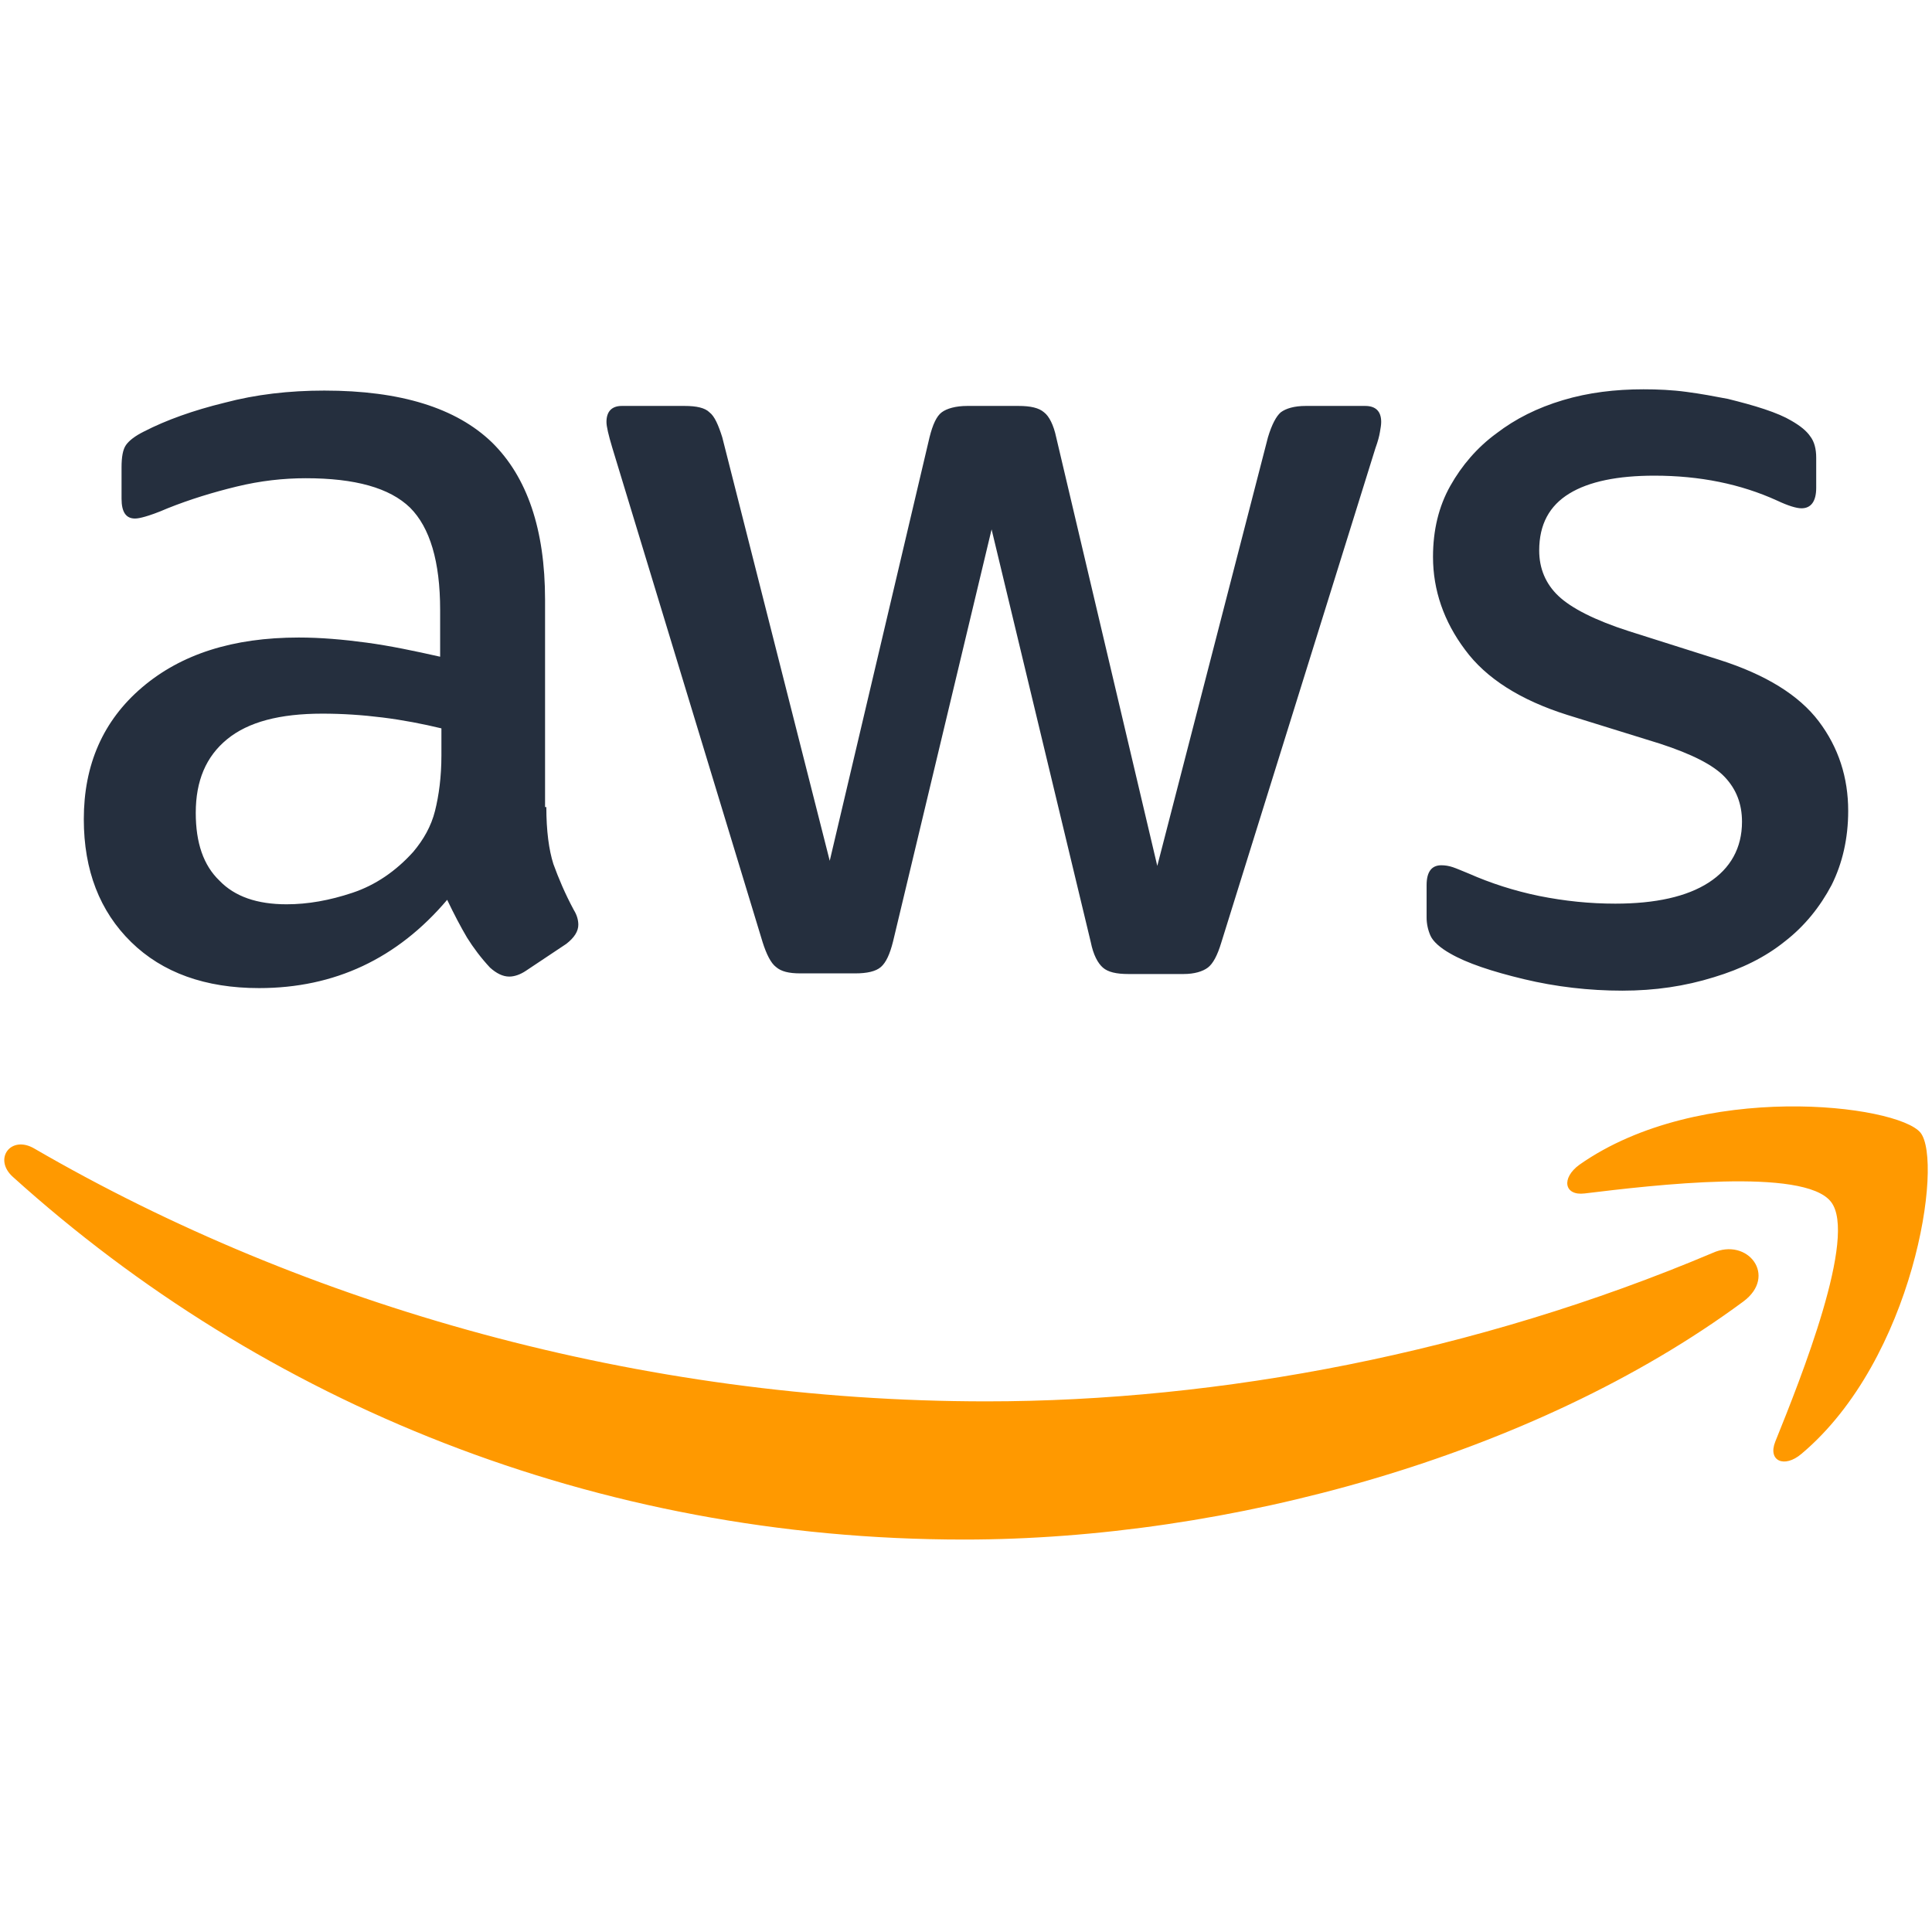
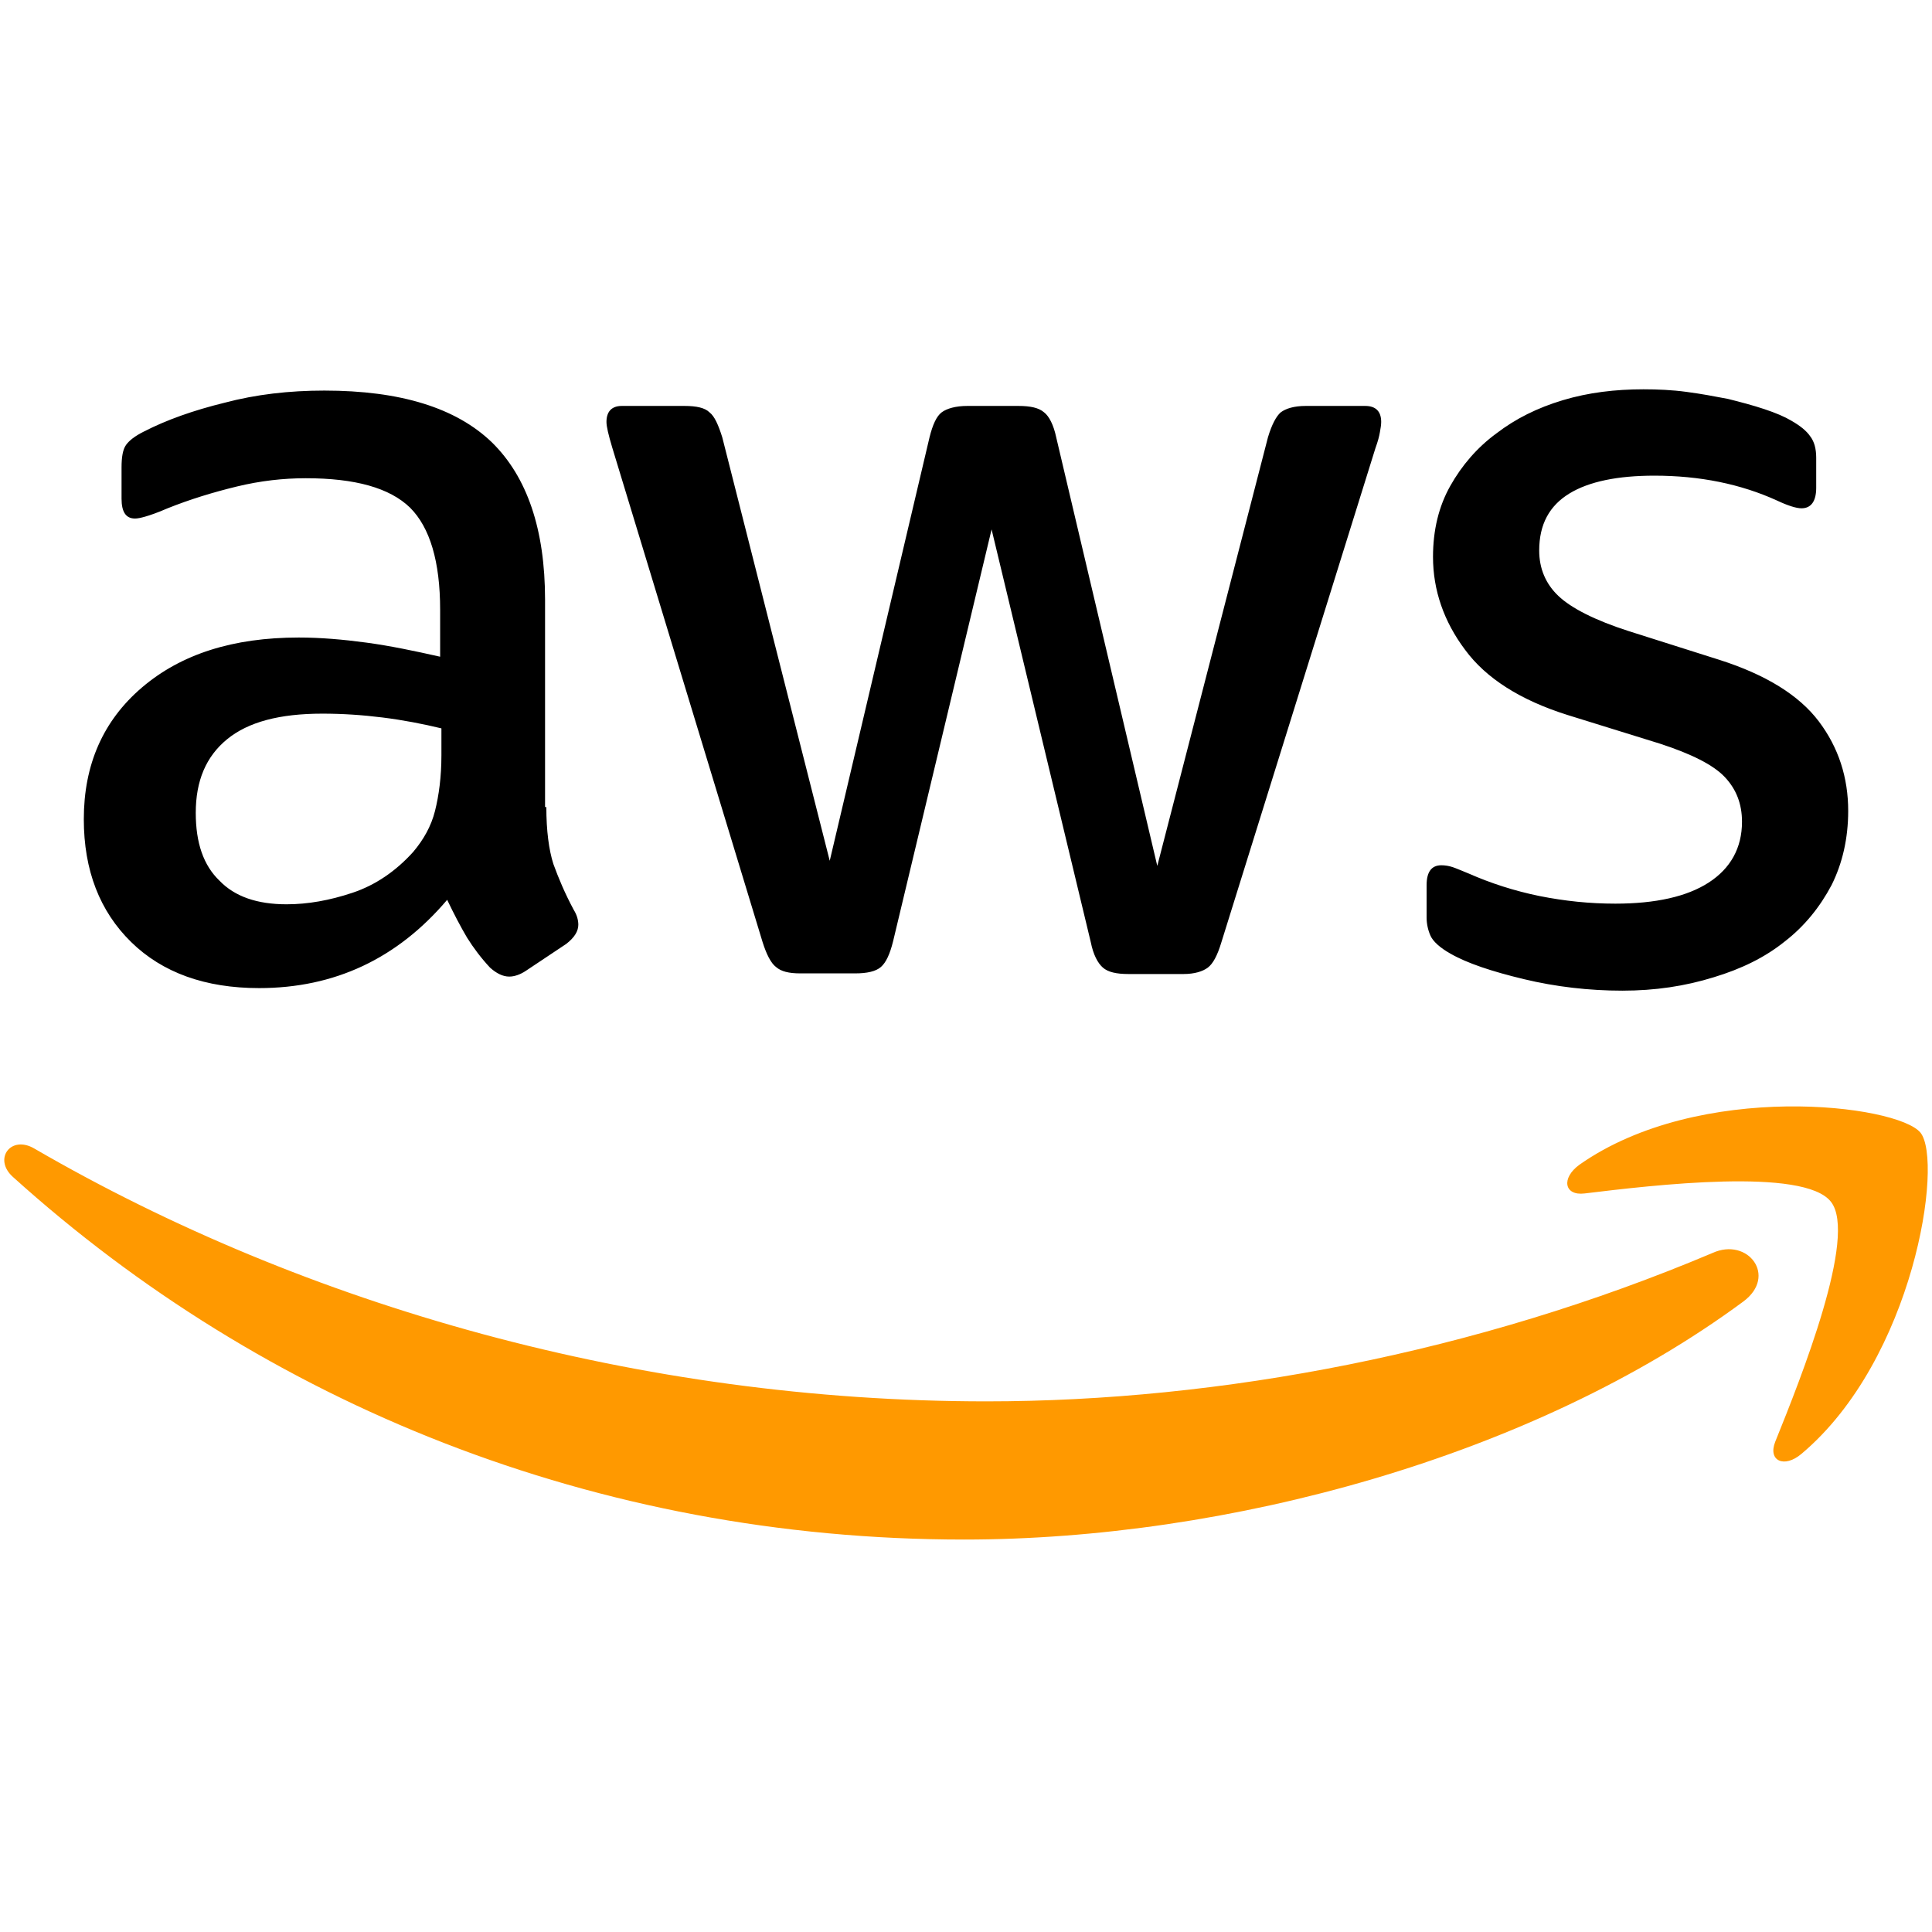
<svg xmlns="http://www.w3.org/2000/svg" width="800px" height="800px" viewBox="0 -51.5 256 256" version="1.1" preserveAspectRatio="xMidYMid">
  <g>
-     <path d="M72.392,55.438 C72.392,58.575 72.731,61.118 73.325,62.983 C74.003,64.848 74.85,66.882 76.037,69.086 C76.461,69.764 76.63,70.442 76.63,71.036 C76.63,71.883 76.122,72.731 75.02,73.579 L69.679,77.139 C68.917,77.648 68.154,77.902 67.475,77.902 C66.628,77.902 65.78,77.478 64.932,76.715 C63.746,75.444 62.728,74.087 61.881,72.731 C61.033,71.29 60.185,69.679 59.253,67.73 C52.641,75.528 44.334,79.428 34.331,79.428 C27.211,79.428 21.531,77.393 17.377,73.325 C13.224,69.256 11.105,63.83 11.105,57.049 C11.105,49.844 13.648,43.995 18.819,39.587 C23.989,35.179 30.856,32.975 39.587,32.975 C42.469,32.975 45.436,33.229 48.572,33.653 C51.709,34.077 54.93,34.755 58.321,35.518 L58.321,29.33 C58.321,22.887 56.964,18.395 54.336,15.767 C51.624,13.139 47.046,11.868 40.519,11.868 C37.552,11.868 34.501,12.207 31.364,12.97 C28.228,13.732 25.176,14.665 22.209,15.852 C20.853,16.445 19.836,16.784 19.242,16.954 C18.649,17.123 18.225,17.208 17.886,17.208 C16.699,17.208 16.106,16.36 16.106,14.58 L16.106,10.426 C16.106,9.07 16.275,8.053 16.699,7.46 C17.123,6.866 17.886,6.273 19.073,5.679 C22.04,4.154 25.6,2.882 29.754,1.865 C33.907,0.763 38.315,0.254 42.977,0.254 C53.065,0.254 60.44,2.543 65.187,7.121 C69.849,11.698 72.223,18.649 72.223,27.974 L72.223,55.438 L72.392,55.438 Z M37.976,68.323 C40.774,68.323 43.656,67.815 46.707,66.797 C49.759,65.78 52.472,63.915 54.76,61.372 C56.117,59.762 57.134,57.981 57.642,55.947 C58.151,53.913 58.49,51.454 58.49,48.572 L58.49,45.012 C56.032,44.419 53.404,43.91 50.691,43.571 C47.979,43.232 45.351,43.062 42.723,43.062 C37.044,43.062 32.89,44.164 30.093,46.453 C27.295,48.742 25.939,51.963 25.939,56.201 C25.939,60.185 26.956,63.152 29.075,65.187 C31.11,67.306 34.077,68.323 37.976,68.323 Z M106.045,77.478 C104.519,77.478 103.502,77.224 102.824,76.63 C102.146,76.122 101.552,74.935 101.044,73.325 L81.123,7.799 C80.615,6.103 80.36,5.001 80.36,4.408 C80.36,3.052 81.038,2.289 82.395,2.289 L90.702,2.289 C92.313,2.289 93.415,2.543 94.008,3.136 C94.686,3.645 95.195,4.832 95.703,6.442 L109.944,62.559 L123.168,6.442 C123.592,4.747 124.101,3.645 124.779,3.136 C125.457,2.628 126.644,2.289 128.17,2.289 L134.951,2.289 C136.562,2.289 137.664,2.543 138.342,3.136 C139.02,3.645 139.613,4.832 139.952,6.442 L153.346,63.237 L168.011,6.442 C168.519,4.747 169.113,3.645 169.706,3.136 C170.384,2.628 171.486,2.289 173.012,2.289 L180.895,2.289 C182.252,2.289 183.015,2.967 183.015,4.408 C183.015,4.832 182.93,5.256 182.845,5.764 C182.76,6.273 182.591,6.951 182.252,7.883 L161.823,73.409 C161.314,75.105 160.721,76.207 160.042,76.715 C159.364,77.224 158.262,77.563 156.821,77.563 L149.531,77.563 C147.921,77.563 146.819,77.309 146.14,76.715 C145.462,76.122 144.869,75.02 144.53,73.325 L131.391,18.649 L118.336,73.24 C117.913,74.935 117.404,76.037 116.726,76.63 C116.048,77.224 114.861,77.478 113.335,77.478 L106.045,77.478 Z M214.972,79.767 C210.564,79.767 206.156,79.258 201.918,78.241 C197.679,77.224 194.374,76.122 192.17,74.85 C190.813,74.087 189.881,73.24 189.542,72.477 C189.203,71.714 189.033,70.866 189.033,70.103 L189.033,65.78 C189.033,64 189.711,63.152 190.983,63.152 C191.491,63.152 192,63.237 192.509,63.407 C193.017,63.576 193.78,63.915 194.628,64.254 C197.51,65.526 200.646,66.543 203.952,67.221 C207.343,67.899 210.649,68.238 214.04,68.238 C219.38,68.238 223.534,67.306 226.416,65.441 C229.298,63.576 230.824,60.864 230.824,57.388 C230.824,55.015 230.061,53.065 228.535,51.454 C227.009,49.844 224.127,48.403 219.974,47.046 L207.682,43.232 C201.494,41.282 196.917,38.4 194.119,34.585 C191.322,30.856 189.881,26.702 189.881,22.294 C189.881,18.734 190.644,15.597 192.17,12.885 C193.695,10.172 195.73,7.799 198.273,5.934 C200.816,3.984 203.698,2.543 207.089,1.526 C210.479,0.509 214.04,0.085 217.77,0.085 C219.634,0.085 221.584,0.17 223.449,0.424 C225.399,0.678 227.179,1.017 228.959,1.356 C230.654,1.78 232.265,2.204 233.791,2.713 C235.317,3.221 236.503,3.73 237.351,4.238 C238.538,4.917 239.385,5.595 239.894,6.358 C240.403,7.036 240.657,7.968 240.657,9.155 L240.657,13.139 C240.657,14.919 239.979,15.852 238.707,15.852 C238.029,15.852 236.927,15.513 235.486,14.834 C230.654,12.63 225.229,11.528 219.211,11.528 C214.379,11.528 210.564,12.291 207.936,13.902 C205.309,15.513 203.952,17.971 203.952,21.446 C203.952,23.82 204.8,25.854 206.495,27.465 C208.191,29.075 211.327,30.686 215.82,32.127 L227.857,35.942 C233.96,37.891 238.368,40.604 240.996,44.079 C243.624,47.555 244.895,51.539 244.895,55.947 C244.895,59.592 244.132,62.898 242.691,65.78 C241.166,68.662 239.131,71.205 236.503,73.24 C233.875,75.359 230.739,76.885 227.094,77.987 C223.279,79.174 219.295,79.767 214.972,79.767 Z" fill="#252F3E" fill-rule="nonzero">
+     <path d="M72.392,55.438 C72.392,58.575 72.731,61.118 73.325,62.983 C74.003,64.848 74.85,66.882 76.037,69.086 C76.461,69.764 76.63,70.442 76.63,71.036 C76.63,71.883 76.122,72.731 75.02,73.579 L69.679,77.139 C68.917,77.648 68.154,77.902 67.475,77.902 C66.628,77.902 65.78,77.478 64.932,76.715 C63.746,75.444 62.728,74.087 61.881,72.731 C61.033,71.29 60.185,69.679 59.253,67.73 C52.641,75.528 44.334,79.428 34.331,79.428 C27.211,79.428 21.531,77.393 17.377,73.325 C13.224,69.256 11.105,63.83 11.105,57.049 C11.105,49.844 13.648,43.995 18.819,39.587 C23.989,35.179 30.856,32.975 39.587,32.975 C42.469,32.975 45.436,33.229 48.572,33.653 C51.709,34.077 54.93,34.755 58.321,35.518 L58.321,29.33 C58.321,22.887 56.964,18.395 54.336,15.767 C51.624,13.139 47.046,11.868 40.519,11.868 C37.552,11.868 34.501,12.207 31.364,12.97 C28.228,13.732 25.176,14.665 22.209,15.852 C20.853,16.445 19.836,16.784 19.242,16.954 C18.649,17.123 18.225,17.208 17.886,17.208 C16.699,17.208 16.106,16.36 16.106,14.58 L16.106,10.426 C16.106,9.07 16.275,8.053 16.699,7.46 C17.123,6.866 17.886,6.273 19.073,5.679 C22.04,4.154 25.6,2.882 29.754,1.865 C33.907,0.763 38.315,0.254 42.977,0.254 C53.065,0.254 60.44,2.543 65.187,7.121 C69.849,11.698 72.223,18.649 72.223,27.974 L72.223,55.438 L72.392,55.438 Z M37.976,68.323 C40.774,68.323 43.656,67.815 46.707,66.797 C49.759,65.78 52.472,63.915 54.76,61.372 C56.117,59.762 57.134,57.981 57.642,55.947 C58.151,53.913 58.49,51.454 58.49,48.572 L58.49,45.012 C56.032,44.419 53.404,43.91 50.691,43.571 C47.979,43.232 45.351,43.062 42.723,43.062 C37.044,43.062 32.89,44.164 30.093,46.453 C27.295,48.742 25.939,51.963 25.939,56.201 C25.939,60.185 26.956,63.152 29.075,65.187 C31.11,67.306 34.077,68.323 37.976,68.323 Z M106.045,77.478 C104.519,77.478 103.502,77.224 102.824,76.63 C102.146,76.122 101.552,74.935 101.044,73.325 L81.123,7.799 C80.615,6.103 80.36,5.001 80.36,4.408 C80.36,3.052 81.038,2.289 82.395,2.289 L90.702,2.289 C92.313,2.289 93.415,2.543 94.008,3.136 C94.686,3.645 95.195,4.832 95.703,6.442 L109.944,62.559 L123.168,6.442 C123.592,4.747 124.101,3.645 124.779,3.136 C125.457,2.628 126.644,2.289 128.17,2.289 L134.951,2.289 C136.562,2.289 137.664,2.543 138.342,3.136 C139.02,3.645 139.613,4.832 139.952,6.442 L153.346,63.237 L168.011,6.442 C168.519,4.747 169.113,3.645 169.706,3.136 C170.384,2.628 171.486,2.289 173.012,2.289 L180.895,2.289 C182.252,2.289 183.015,2.967 183.015,4.408 C183.015,4.832 182.93,5.256 182.845,5.764 C182.76,6.273 182.591,6.951 182.252,7.883 L161.823,73.409 C161.314,75.105 160.721,76.207 160.042,76.715 C159.364,77.224 158.262,77.563 156.821,77.563 L149.531,77.563 C147.921,77.563 146.819,77.309 146.14,76.715 C145.462,76.122 144.869,75.02 144.53,73.325 L131.391,18.649 L118.336,73.24 C117.913,74.935 117.404,76.037 116.726,76.63 C116.048,77.224 114.861,77.478 113.335,77.478 L106.045,77.478 Z M214.972,79.767 C210.564,79.767 206.156,79.258 201.918,78.241 C197.679,77.224 194.374,76.122 192.17,74.85 C190.813,74.087 189.881,73.24 189.542,72.477 C189.203,71.714 189.033,70.866 189.033,70.103 L189.033,65.78 C189.033,64 189.711,63.152 190.983,63.152 C191.491,63.152 192,63.237 192.509,63.407 C193.017,63.576 193.78,63.915 194.628,64.254 C197.51,65.526 200.646,66.543 203.952,67.221 C207.343,67.899 210.649,68.238 214.04,68.238 C219.38,68.238 223.534,67.306 226.416,65.441 C229.298,63.576 230.824,60.864 230.824,57.388 C230.824,55.015 230.061,53.065 228.535,51.454 C227.009,49.844 224.127,48.403 219.974,47.046 L207.682,43.232 C201.494,41.282 196.917,38.4 194.119,34.585 C191.322,30.856 189.881,26.702 189.881,22.294 C189.881,18.734 190.644,15.597 192.17,12.885 C193.695,10.172 195.73,7.799 198.273,5.934 C200.816,3.984 203.698,2.543 207.089,1.526 C210.479,0.509 214.04,0.085 217.77,0.085 C219.634,0.085 221.584,0.17 223.449,0.424 C225.399,0.678 227.179,1.017 228.959,1.356 C230.654,1.78 232.265,2.204 233.791,2.713 C235.317,3.221 236.503,3.73 237.351,4.238 C238.538,4.917 239.385,5.595 239.894,6.358 C240.403,7.036 240.657,7.968 240.657,9.155 L240.657,13.139 C240.657,14.919 239.979,15.852 238.707,15.852 C238.029,15.852 236.927,15.513 235.486,14.834 C230.654,12.63 225.229,11.528 219.211,11.528 C214.379,11.528 210.564,12.291 207.936,13.902 C205.309,15.513 203.952,17.971 203.952,21.446 C203.952,23.82 204.8,25.854 206.495,27.465 C208.191,29.075 211.327,30.686 215.82,32.127 L227.857,35.942 C233.96,37.891 238.368,40.604 240.996,44.079 C243.624,47.555 244.895,51.539 244.895,55.947 C244.895,59.592 244.132,62.898 242.691,65.78 C241.166,68.662 239.131,71.205 236.503,73.24 C233.875,75.359 230.739,76.885 227.094,77.987 C223.279,79.174 219.295,79.767 214.972,79.767 Z" fill="#fffff" fill-rule="nonzero">

- </path>
+         </path>
    <path d="M230.993,120.964 C203.105,141.563 162.585,152.498 127.746,152.498 C78.919,152.498 34.925,134.442 1.695,104.434 C-0.932,102.061 1.441,98.84 4.577,100.705 C40.519,121.558 84.853,134.188 130.713,134.188 C161.653,134.188 195.645,127.746 226.925,114.522 C231.587,112.403 235.571,117.574 230.993,120.964 Z M242.607,107.74 C239.046,103.163 219.041,105.536 209.971,106.638 C207.258,106.977 206.834,104.604 209.293,102.824 C225.229,91.634 251.423,94.856 254.474,98.585 C257.526,102.4 253.626,128.593 238.707,141.139 C236.419,143.089 234.215,142.072 235.232,139.528 C238.623,131.136 246.167,112.233 242.607,107.74 Z" fill="#FF9900">

- </path>
+         </path>
  </g>
</svg>
